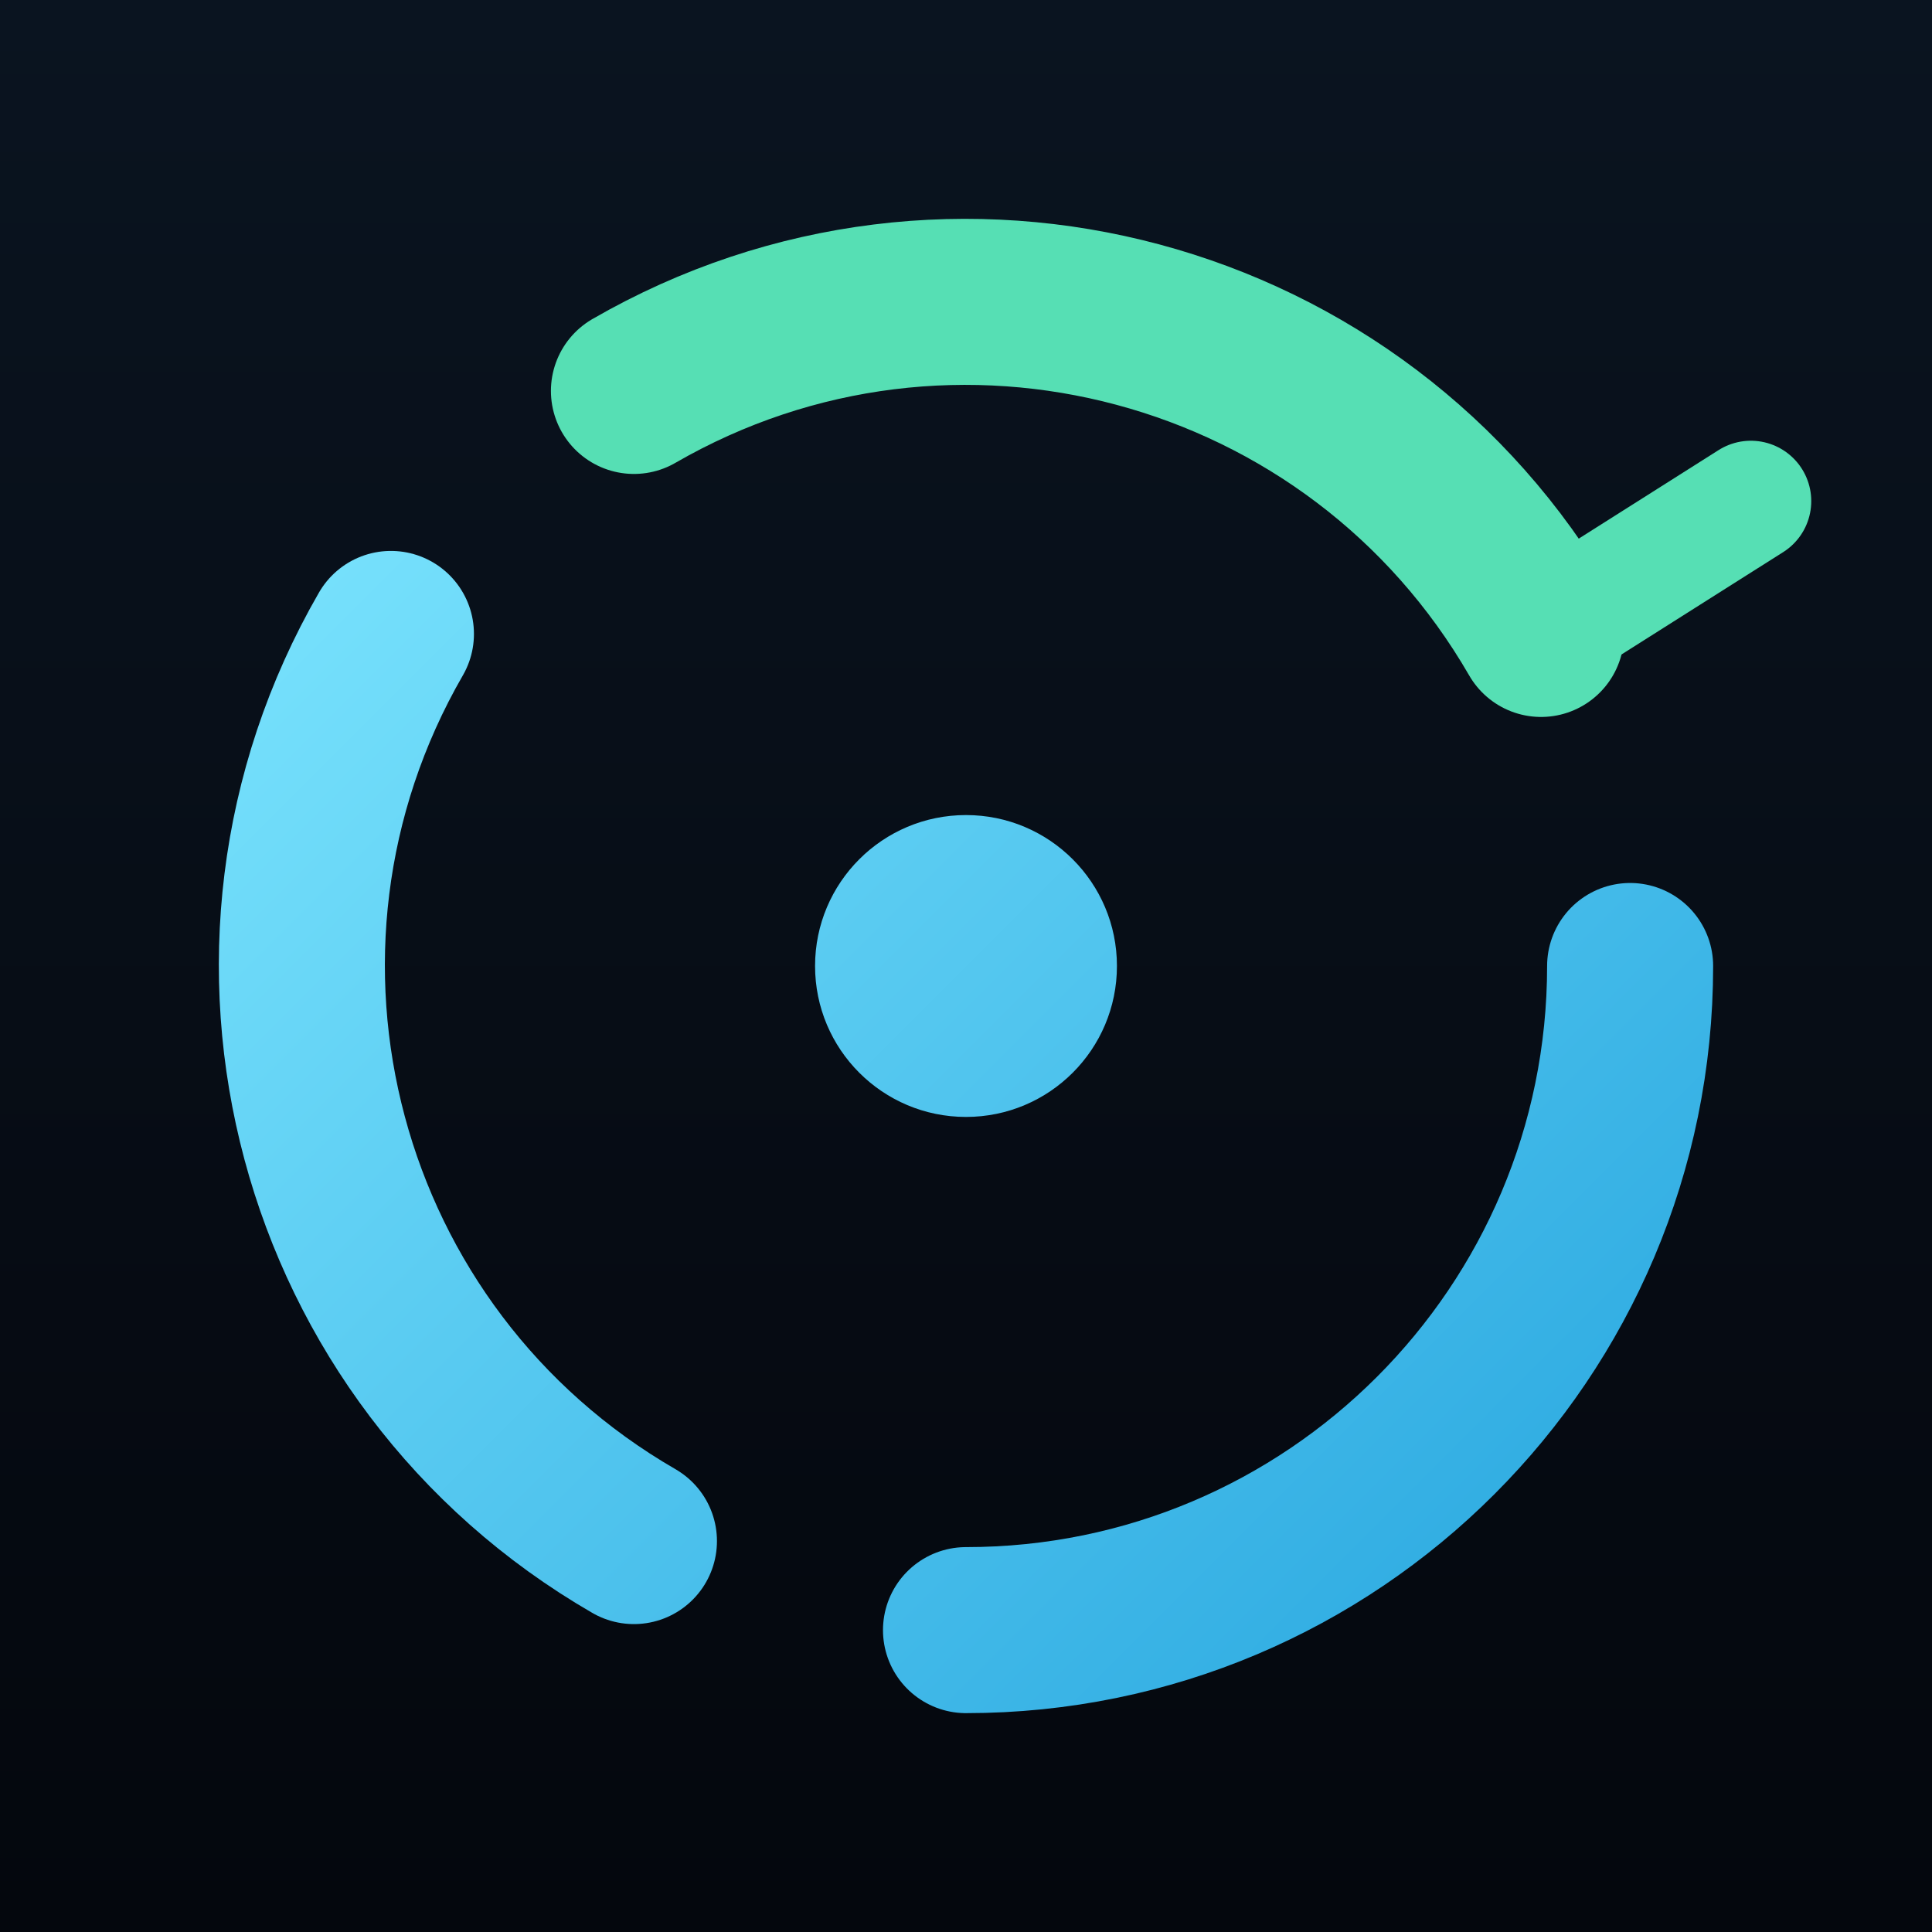
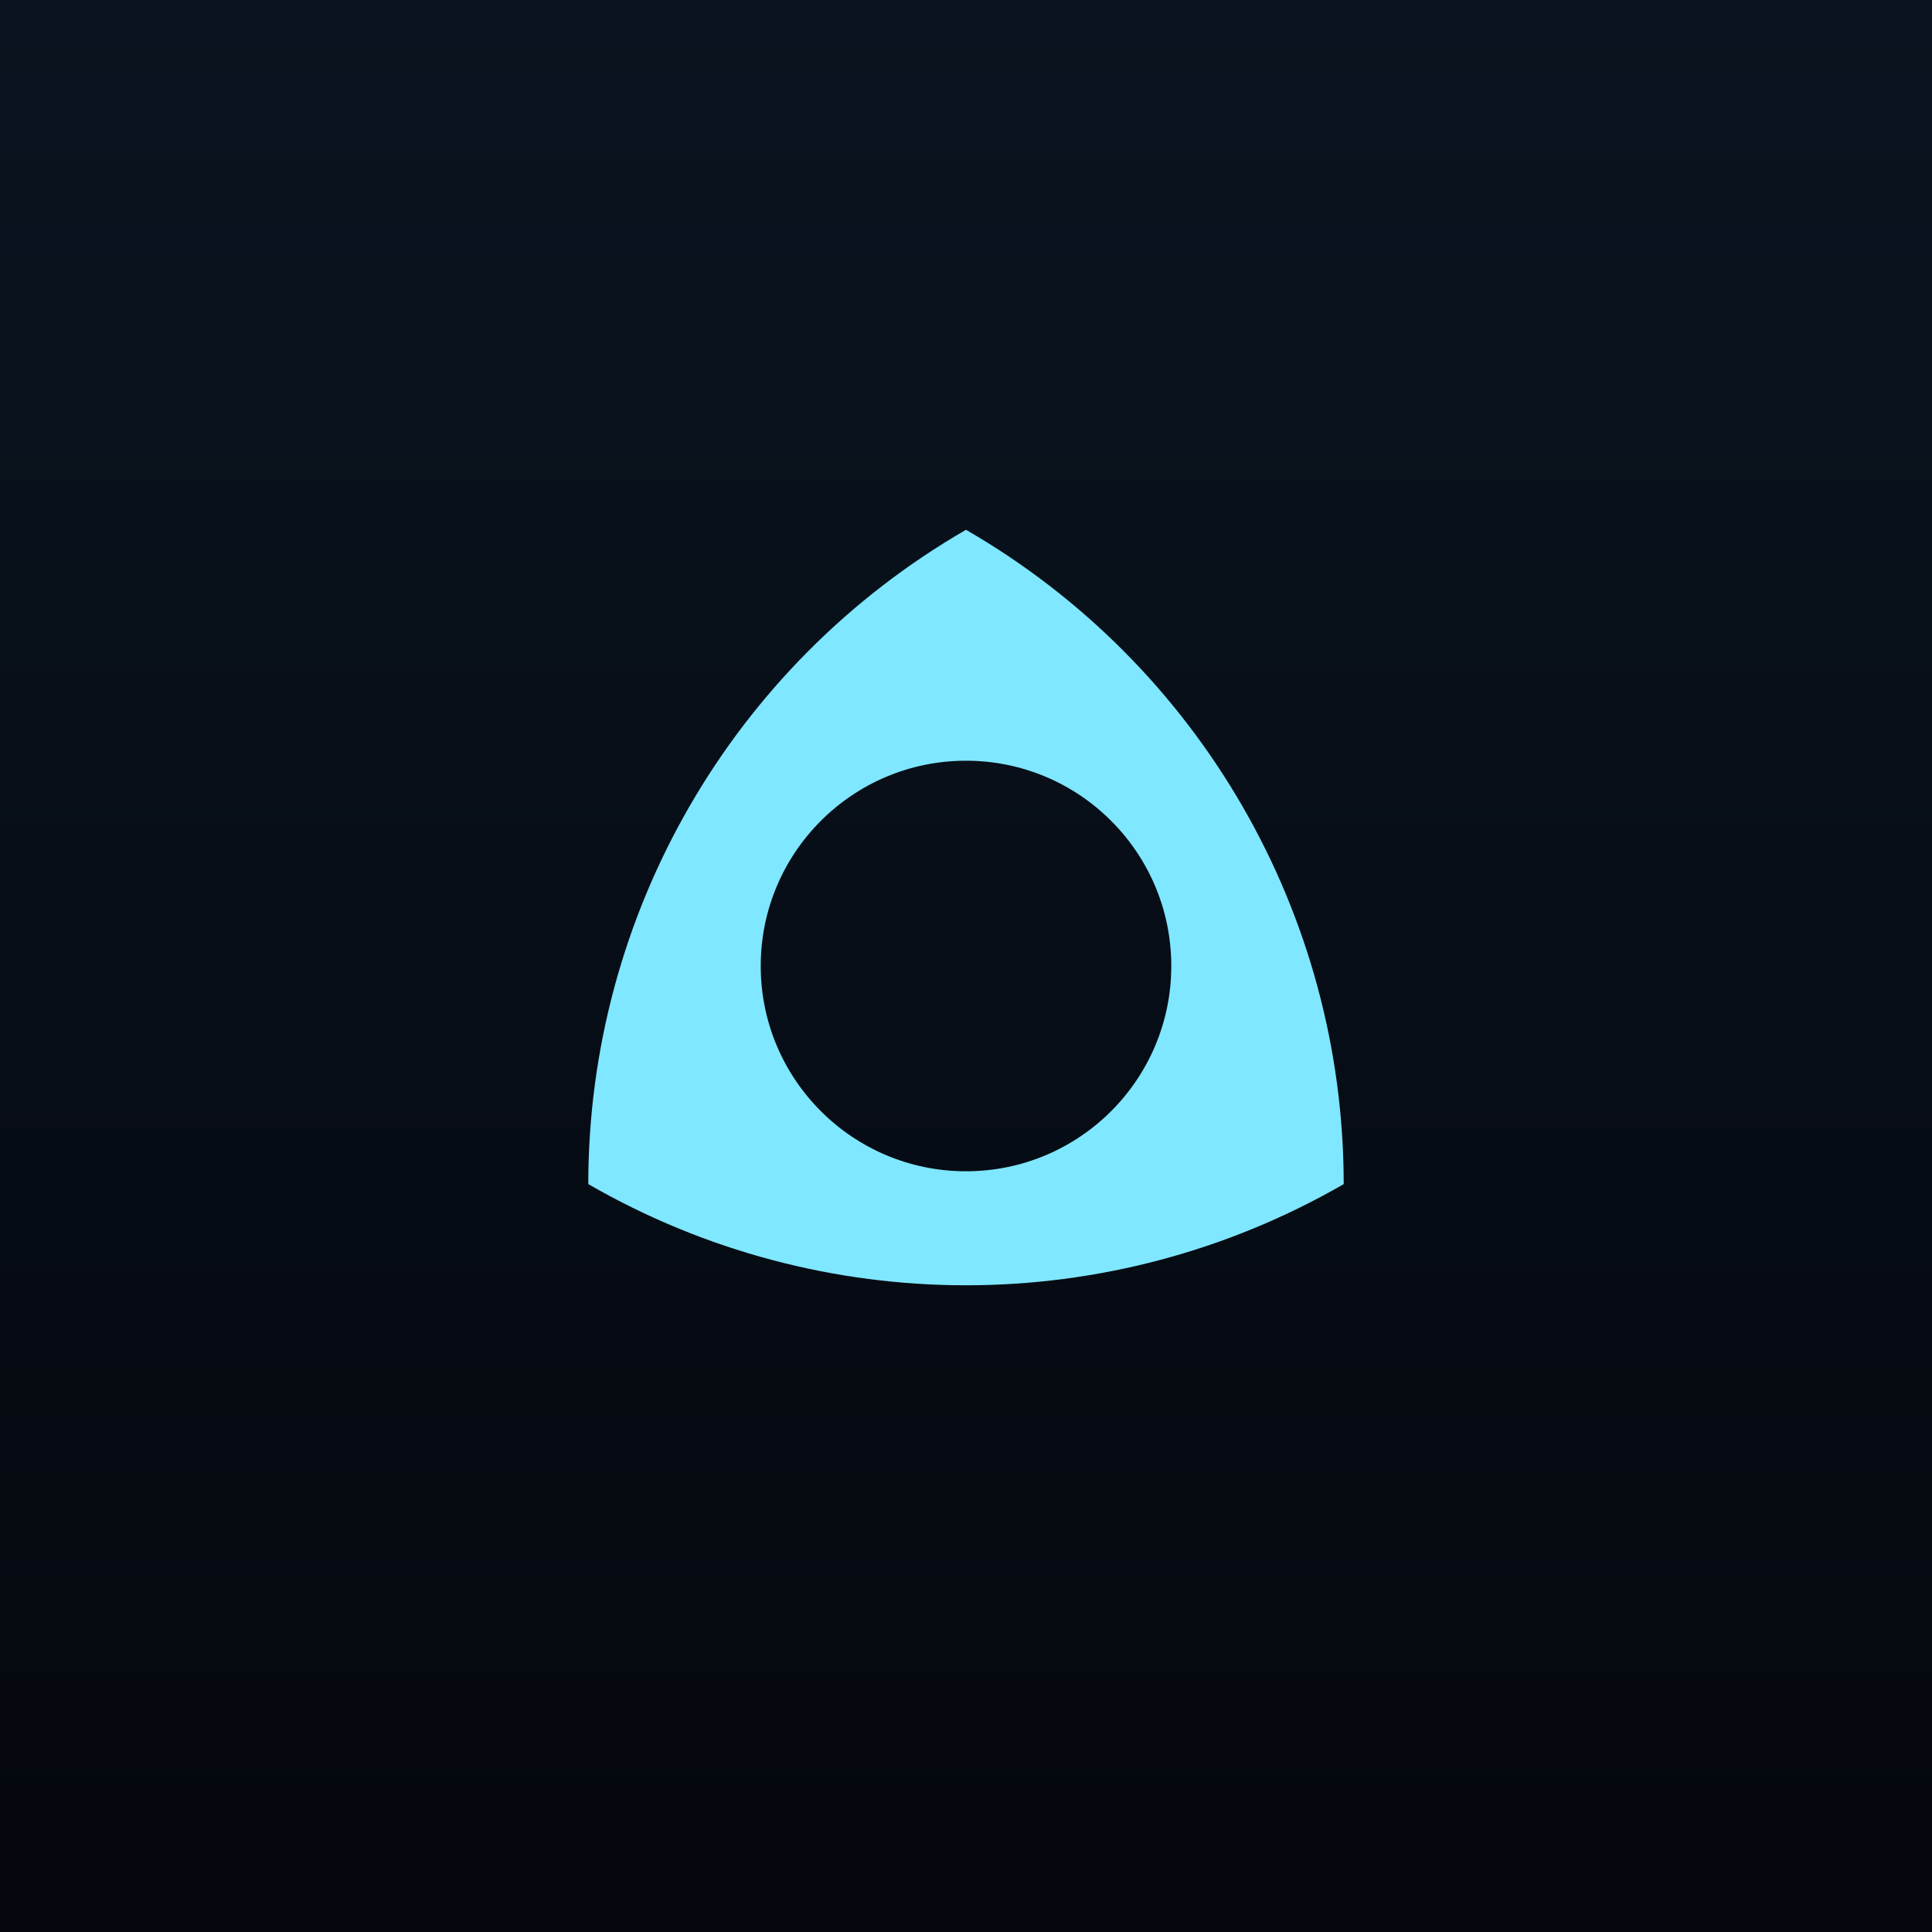
<svg xmlns="http://www.w3.org/2000/svg" viewBox="0 0 512 512" role="img" aria-label="H.O.T-Jarvis app icon">
  <defs>
    <linearGradient id="sq-bg" x1="0" y1="0" x2="0" y2="512" gradientUnits="userSpaceOnUse">
      <stop offset="0" stop-color="#0a1420" />
      <stop offset="1" stop-color="#04070d" />
    </linearGradient>
-     <linearGradient id="sq-cyan" x1="80" y1="80" x2="432" y2="432" gradientUnits="userSpaceOnUse">
+     <linearGradient id="sq-fg" x1="120" y1="120" x2="392" y2="392" gradientUnits="userSpaceOnUse">
      <stop offset="0" stop-color="#7fe7ff" />
      <stop offset="1" stop-color="#2aa8e0" />
    </linearGradient>
  </defs>
  <rect width="512" height="512" fill="url(#sq-bg)" />
-   <g fill="none" stroke-linecap="round">
-     <path d="M432 256 A176 176 0 0 1 256 432" stroke="url(#sq-cyan)" stroke-width="44" />
-     <path d="M168 408.4 A176 176 0 0 1 103.6 168" stroke="url(#sq-cyan)" stroke-width="44" />
-     <path d="M168 103.6 A176 176 0 0 1 408.4 168" stroke="#56dfb4" stroke-width="44" />
-     <path d="M408.4 168 L464 132.8" stroke="#56dfb4" stroke-width="32" />
+   <g transform="translate(256 256) scale(3.4) translate(-50 -50)">
+     <path fill="url(#sq-fg)" fill-rule="evenodd" d="M50 16 A58.89 58.89 0 0 1 79.44 67 A58.89 58.89 0 0 1 20.56 67 A58.89 58.89 0 0 1 50 16 Z              M66 50 A16 16 0 1 0 34 50 A16 16 0 1 0 66 50 Z" />
  </g>
-   <circle cx="256" cy="256" r="40" fill="url(#sq-cyan)" />
</svg>
